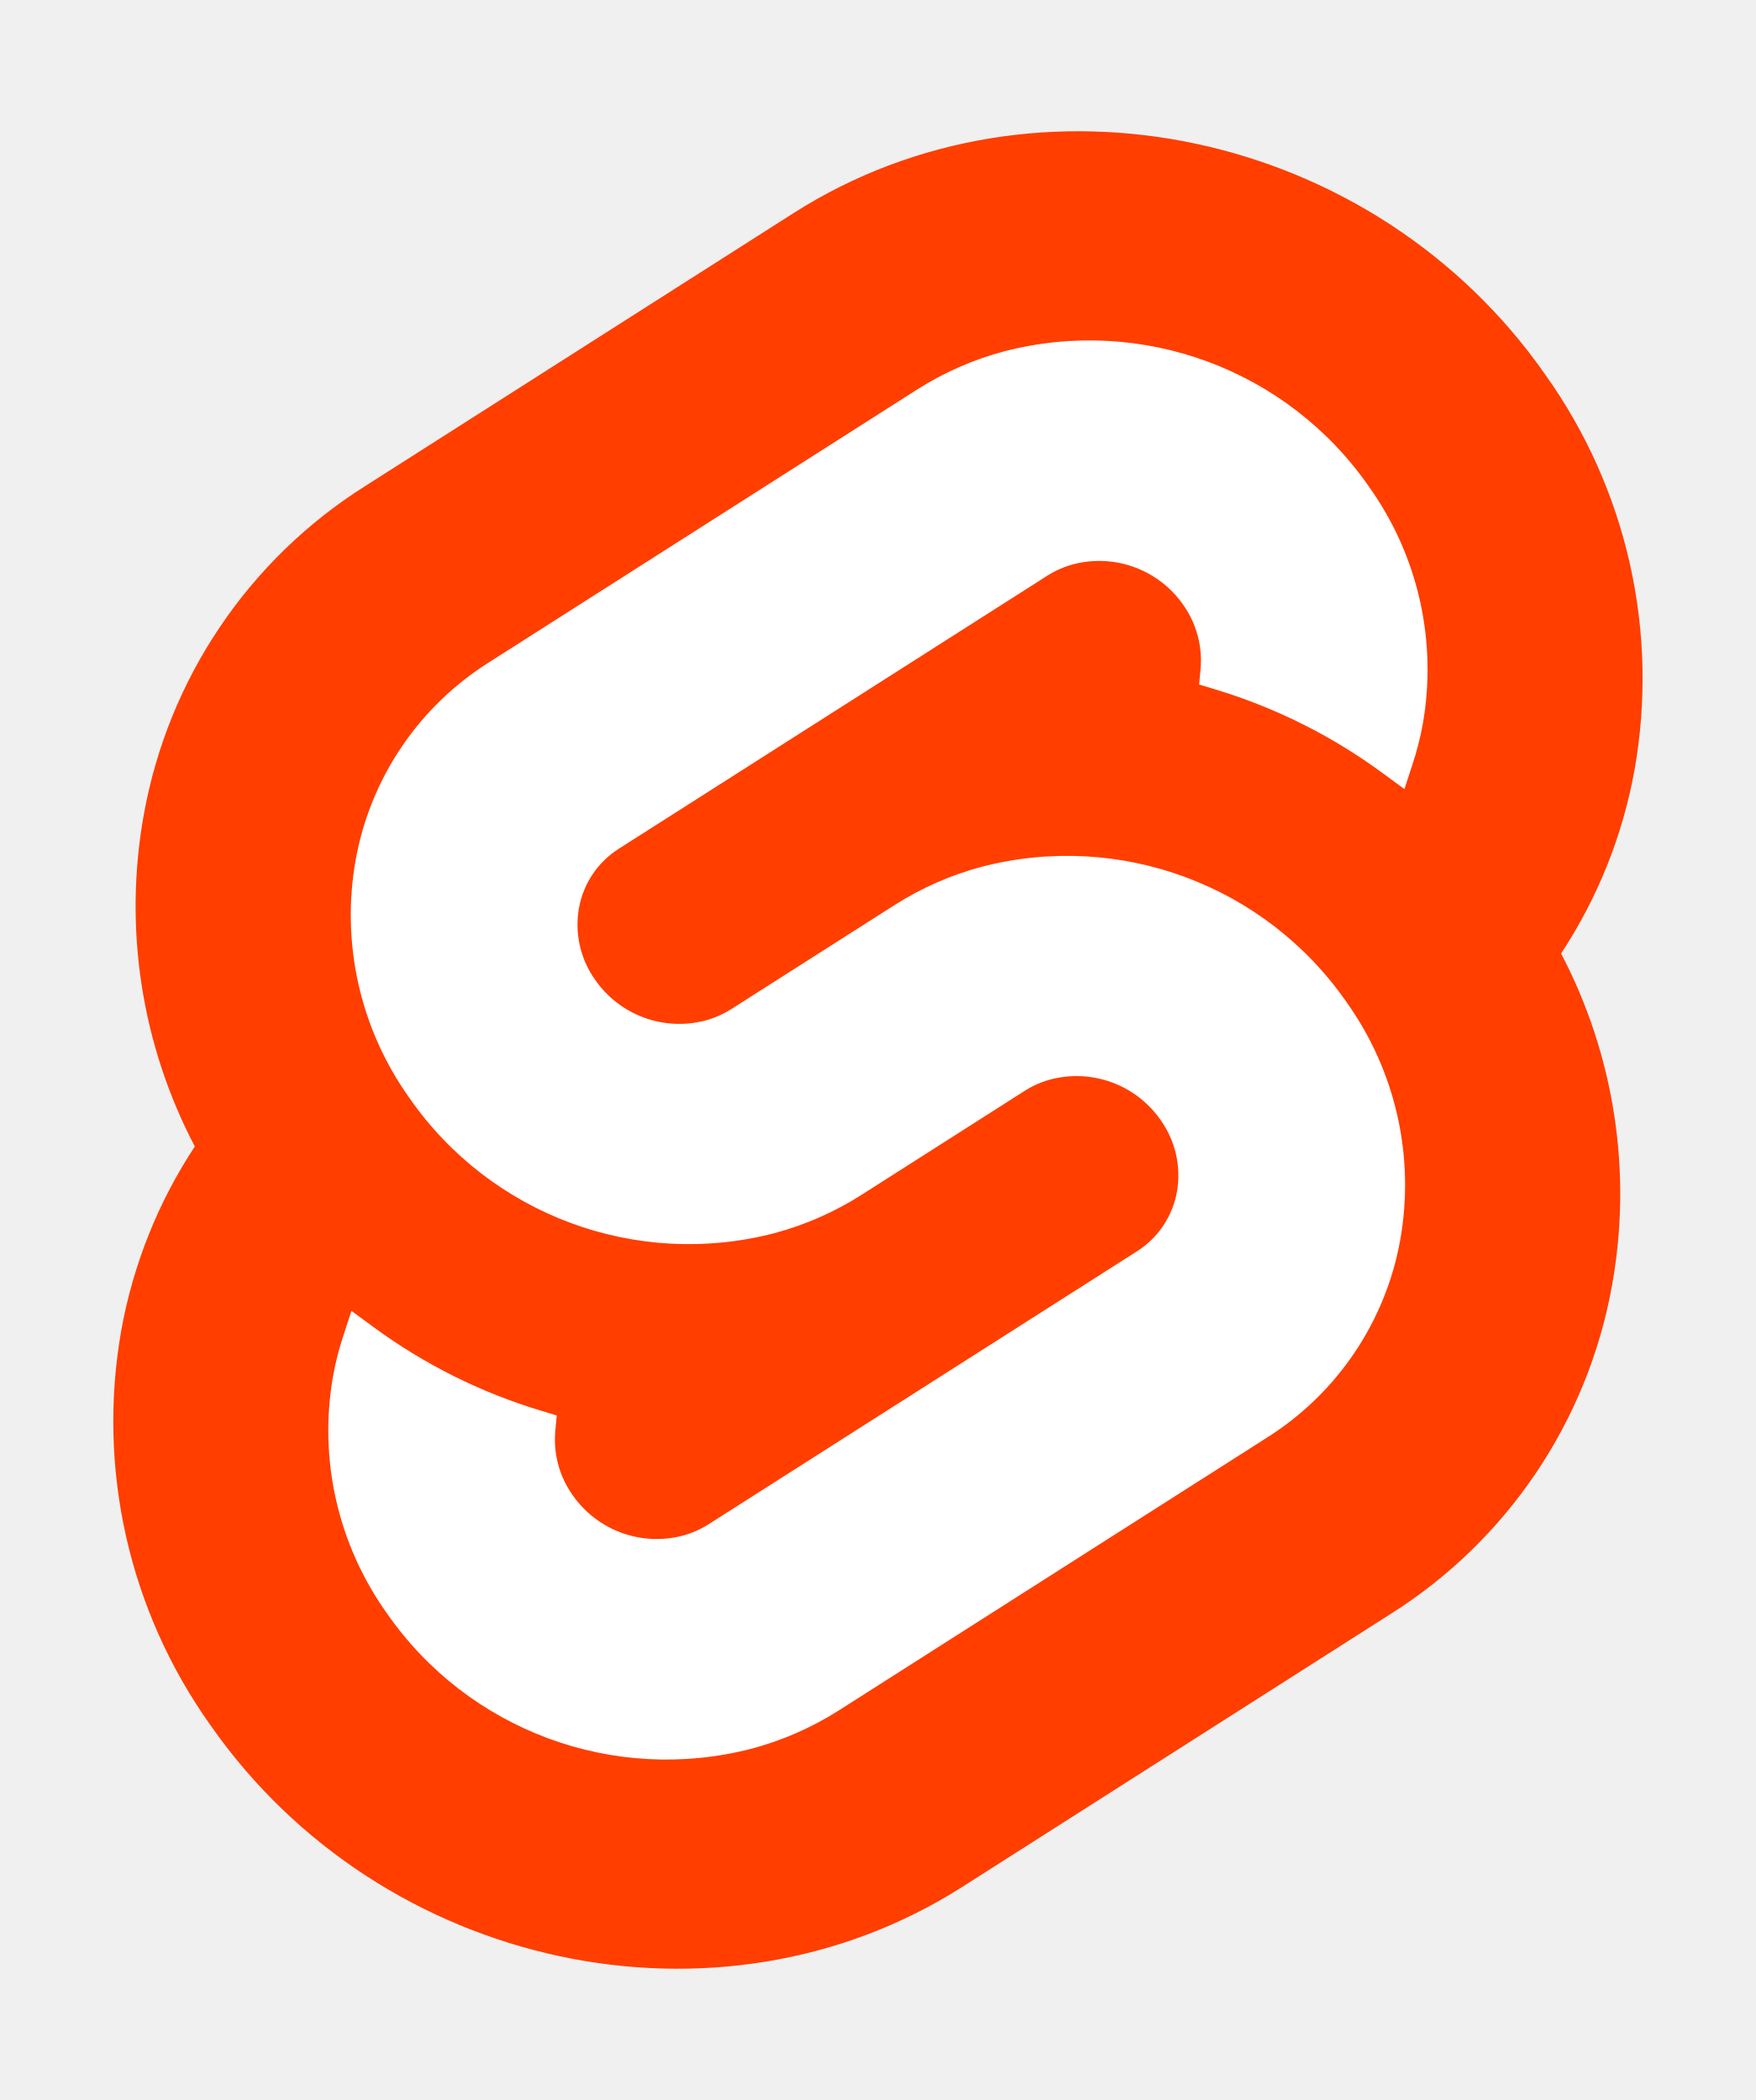
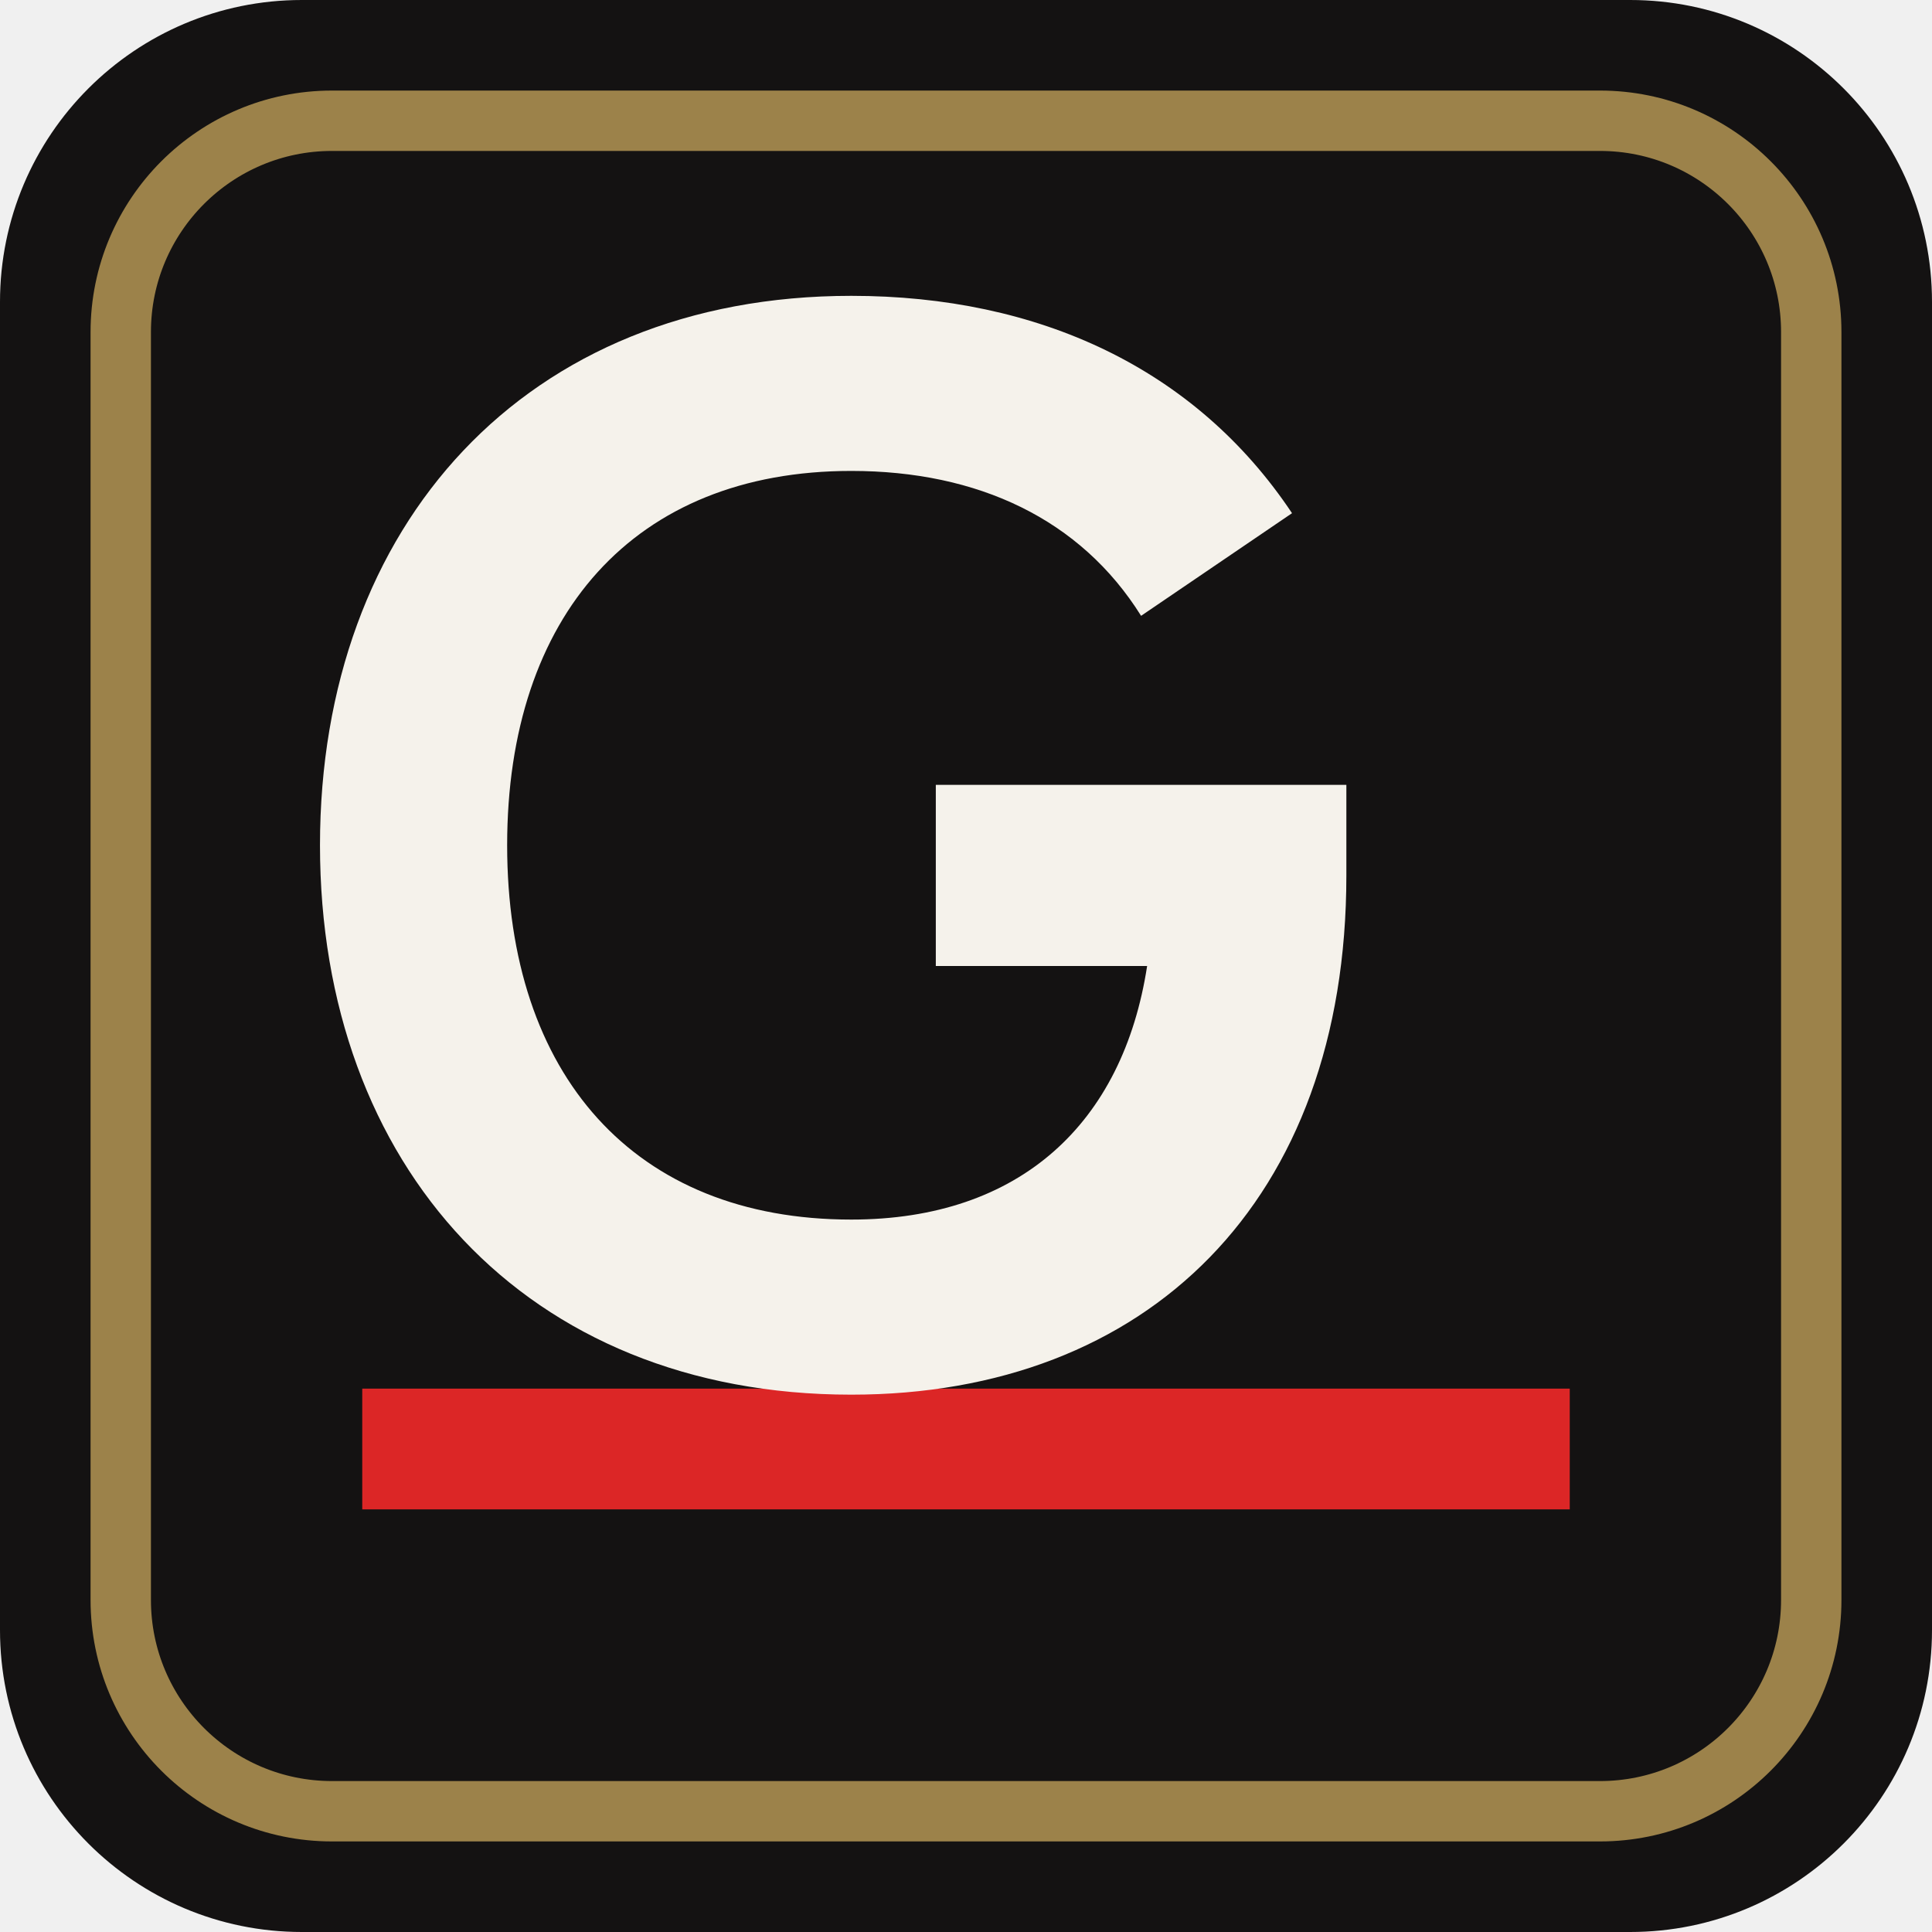
- <svg xmlns="http://www.w3.org/2000/svg" width="107" height="128" viewBox="0 0 107 128">
-   <path d="M94.157 22.819c-10.4-14.885-30.94-19.297-45.792-9.835L22.282 29.608A29.92 29.92 0 0 0 8.764 49.65a31.5 31.5 0 0 0 3.108 20.231 30 30 0 0 0-4.477 11.183 31.9 31.9 0 0 0 5.448 24.116c10.402 14.887 30.942 19.297 45.791 9.835l26.083-16.624A29.92 29.92 0 0 0 98.235 78.35a31.53 31.53 0 0 0-3.105-20.232 30 30 0 0 0 4.474-11.182 31.88 31.88 0 0 0-5.447-24.116" style="fill:#ff3e00" />
-   <path d="M45.817 106.582a20.72 20.72 0 0 1-22.237-8.243 19.17 19.17 0 0 1-3.277-14.503 18 18 0 0 1 .624-2.435l.49-1.498 1.337.981a33.6 33.6 0 0 0 10.203 5.098l.97.294-.09.968a5.85 5.85 0 0 0 1.052 3.878 6.24 6.24 0 0 0 6.695 2.485 5.8 5.8 0 0 0 1.603-.704L69.27 76.28a5.43 5.43 0 0 0 2.45-3.631 5.8 5.8 0 0 0-.987-4.371 6.24 6.24 0 0 0-6.698-2.487 5.7 5.7 0 0 0-1.6.704l-9.953 6.345a19 19 0 0 1-5.296 2.326 20.72 20.72 0 0 1-22.237-8.243 19.17 19.17 0 0 1-3.277-14.502 17.99 17.99 0 0 1 8.13-12.052l26.081-16.623a19 19 0 0 1 5.3-2.329 20.72 20.72 0 0 1 22.237 8.243 19.17 19.17 0 0 1 3.277 14.503 18 18 0 0 1-.624 2.435l-.49 1.498-1.337-.98a33.6 33.6 0 0 0-10.203-5.1l-.97-.294.09-.968a5.86 5.86 0 0 0-1.052-3.878 6.24 6.24 0 0 0-6.696-2.485 5.8 5.8 0 0 0-1.602.704L37.73 51.72a5.42 5.42 0 0 0-2.449 3.63 5.79 5.79 0 0 0 .986 4.372 6.24 6.24 0 0 0 6.698 2.486 5.8 5.8 0 0 0 1.602-.704l9.952-6.342a19 19 0 0 1 5.295-2.328 20.72 20.72 0 0 1 22.237 8.242 19.17 19.17 0 0 1 3.277 14.503 18 18 0 0 1-8.13 12.053l-26.081 16.622a19 19 0 0 1-5.3 2.328" style="fill:#fff" />
+ <svg xmlns="http://www.w3.org/2000/svg" width="64" height="64" viewBox="0 0 64 64">
+   <rect width="64" height="64" rx="10" fill="#141212" />
+   <rect x="4" y="4" width="56" height="56" rx="7" fill="none" stroke="#9C824A" stroke-width="2" />
+   <path d="M12 46h40v4H12z" fill="#DC2626" />
+   <path d="M44 26H31v6h7c-.8 5.2-4.2 8.4-9.8 8.4-7.2 0-11.4-4.8-11.4-12.4S21 15.6 28.2 15.6c4.2 0 7.6 1.6 9.6 4.8l5-3.4C39.6 12.2 34.4 9.8 28.2 9.8 17.4 9.8 10.6 17.4 10.6 28s6.8 18.2 17.6 18.2c9.8 0 16.4-6.4 16.4-17.2V26z" fill="#F5F2EB" />
</svg>
